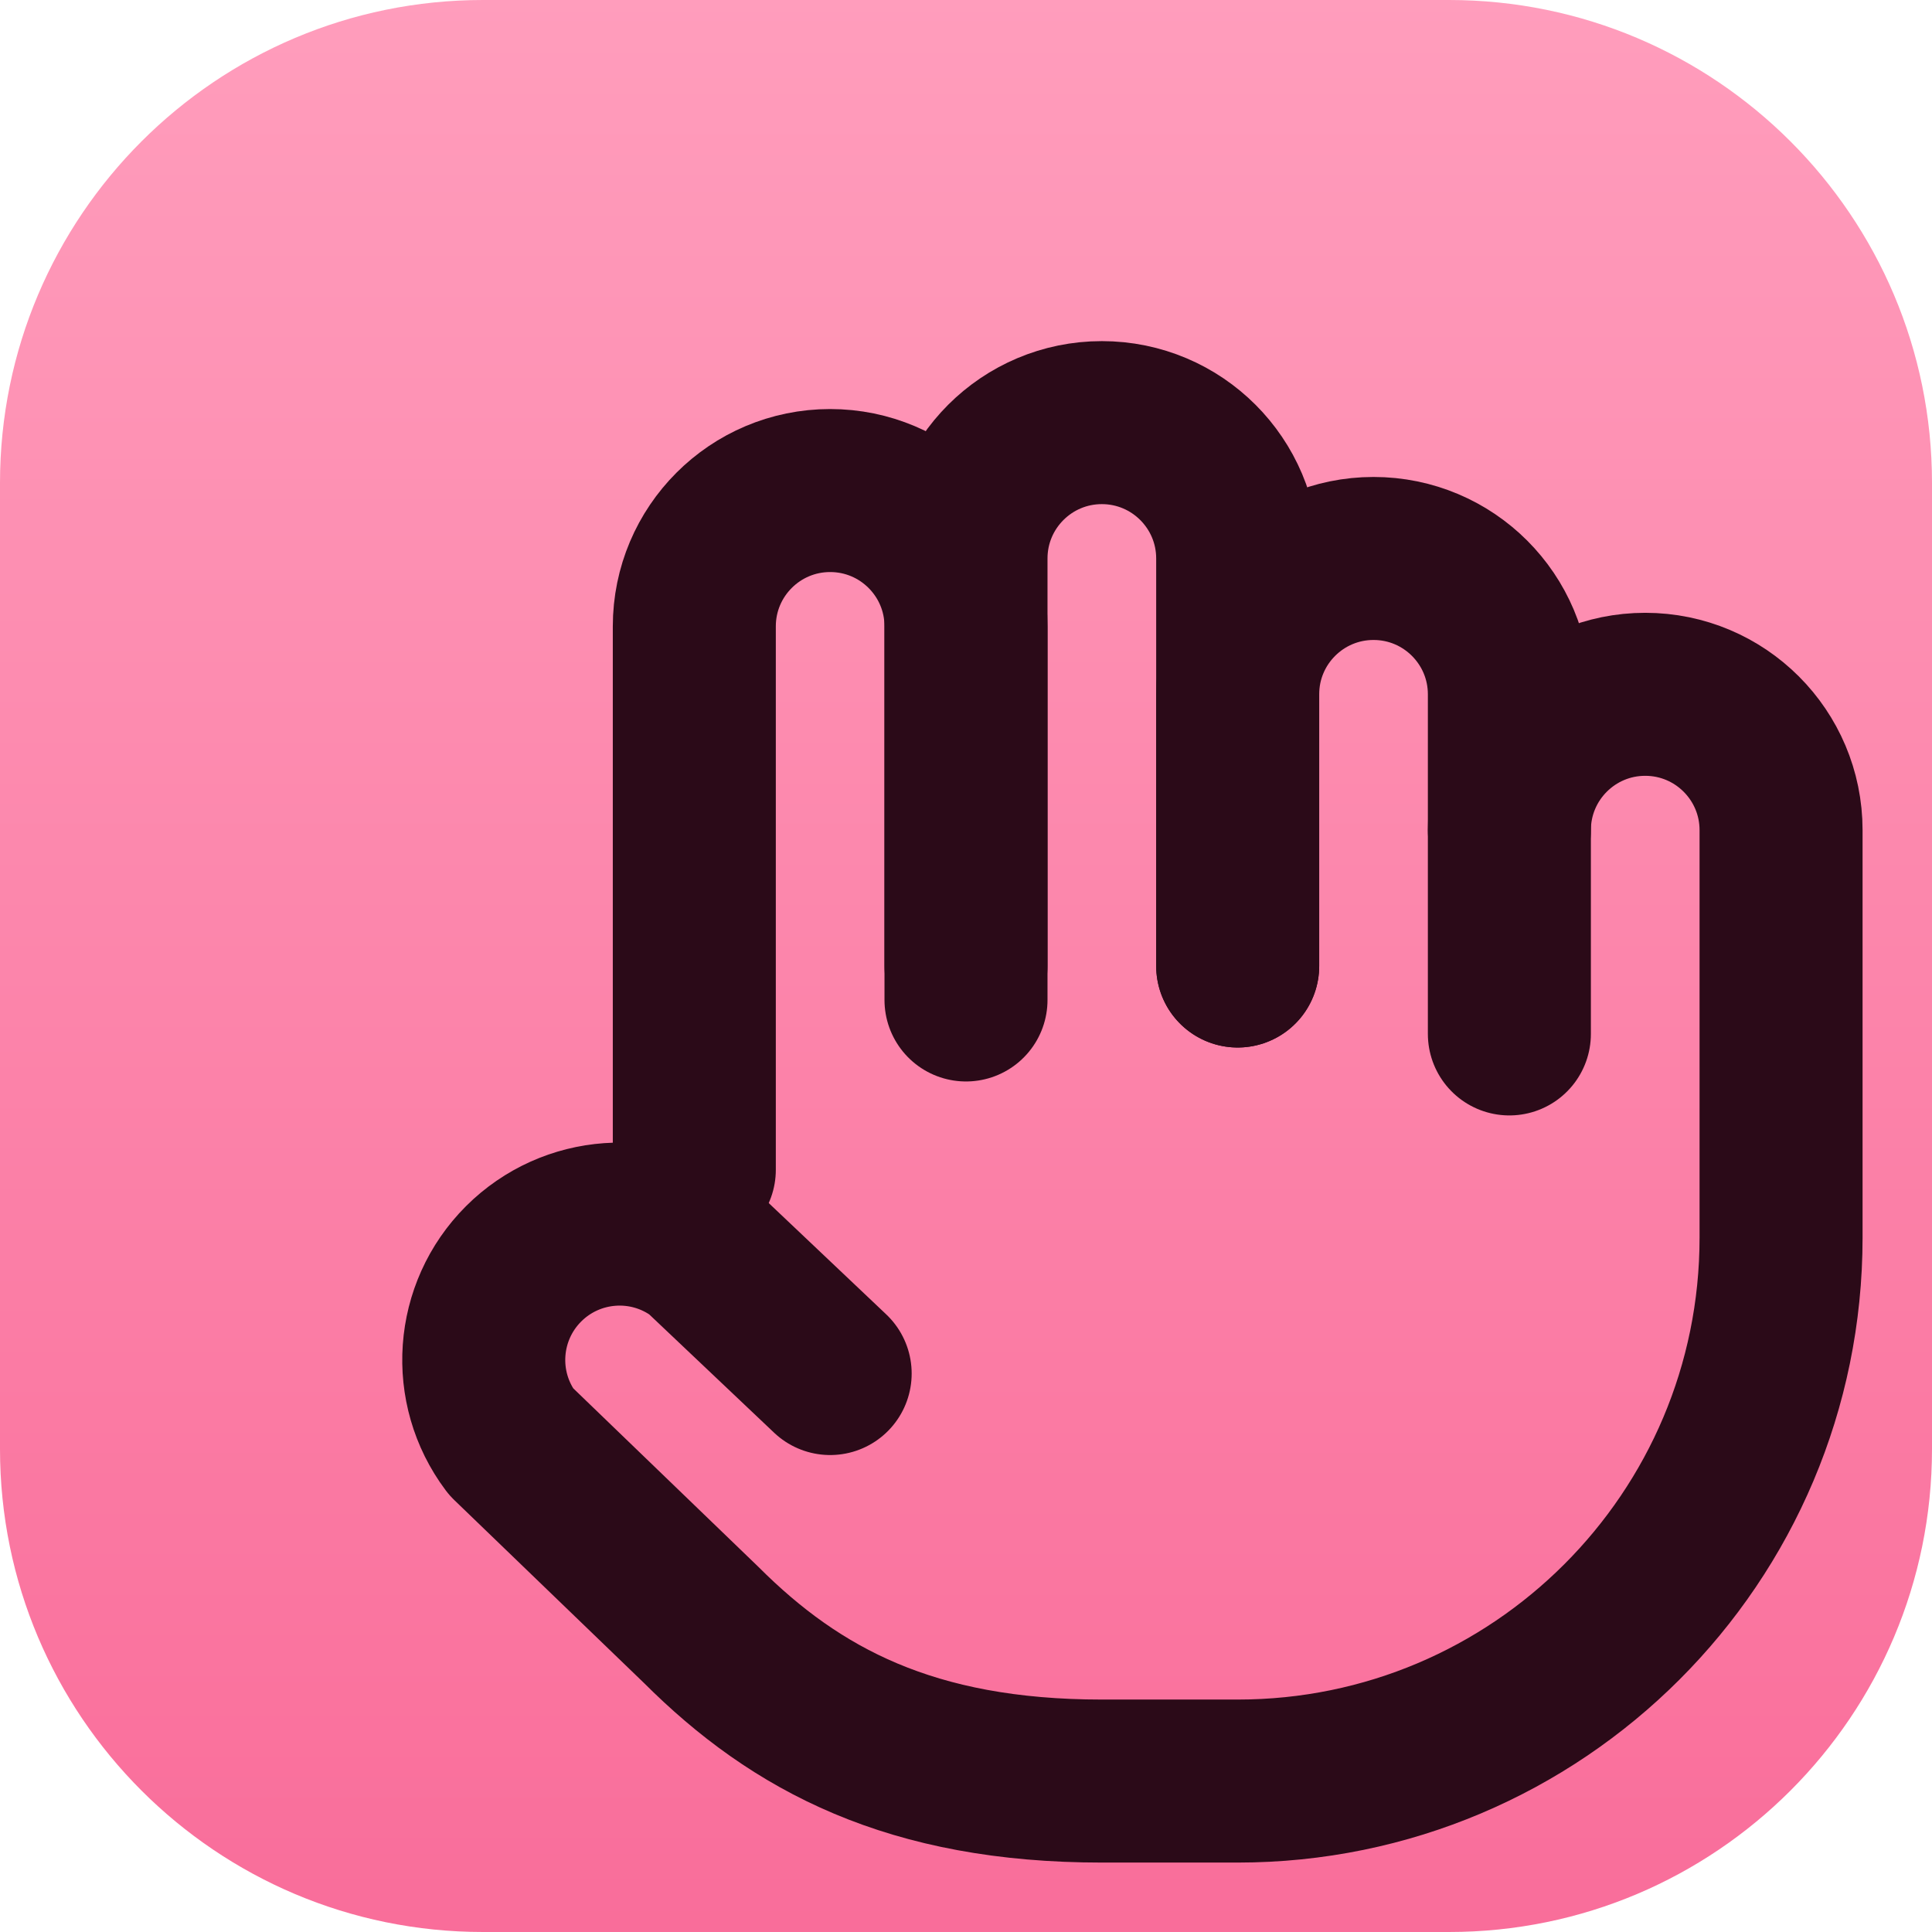
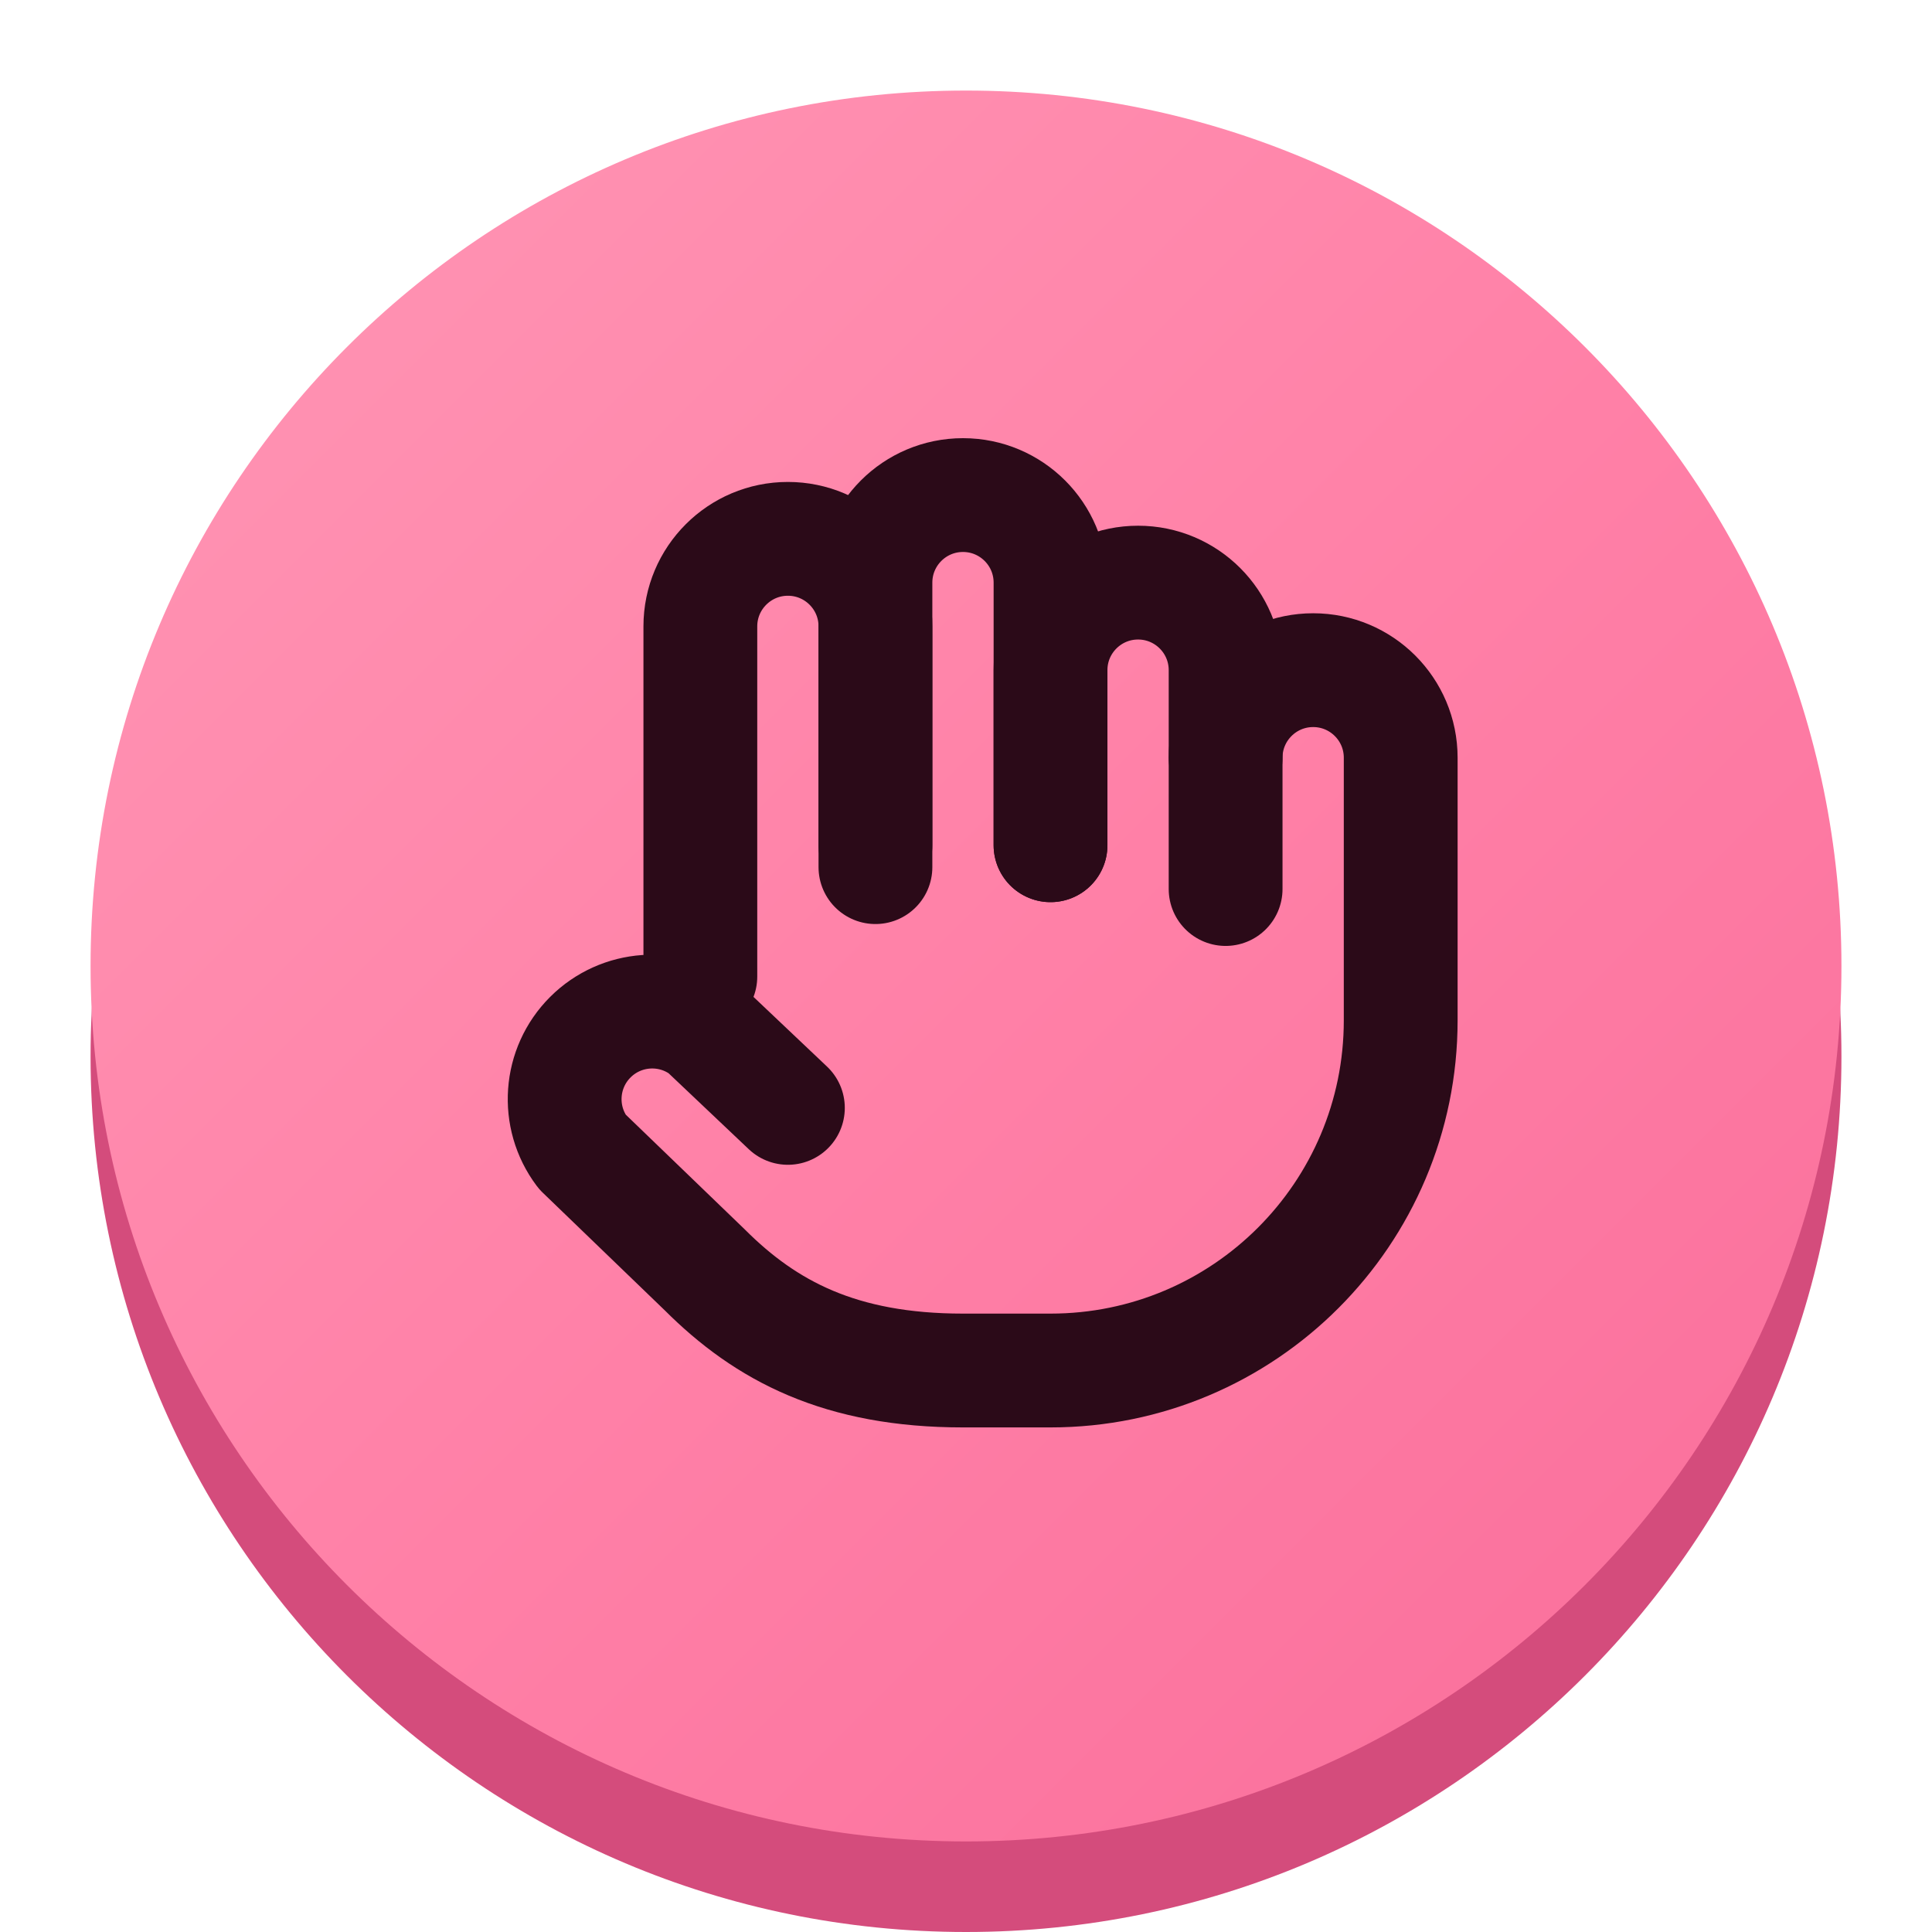
<svg xmlns="http://www.w3.org/2000/svg" viewBox="0 0 64 64">
  <defs>
-     <linearGradient id="g" x1="0" y1="0" x2="0" y2="1">
-       <stop offset="0" stop-color="#ff9dbc" />
+     <linearGradient id="g" x1="0" y1="0" x2="1" y2="1">
+       <stop offset="0" stop-color="#ff97b5" />
+       <stop offset="0.52" stop-color="#ff80a7" />
      <stop offset="1" stop-color="#f96d9a" />
    </linearGradient>
  </defs>
-   <rect width="64" height="64" rx="16" fill="url(#g)" />
-   <g transform="translate(9.5 9.5) scale(2.25)" fill="none" stroke="#2b0a18" stroke-width="2.4" stroke-linecap="round" stroke-linejoin="round">
+   <circle cx="32" cy="35" r="29" fill="#d44c7c" />
+   <circle cx="32" cy="32" r="29" fill="url(#g)" />
+   <g transform="translate(14.5 13.5) scale(1.45)" fill="none" stroke="#2b0a18" stroke-width="2.6" stroke-linecap="round" stroke-linejoin="round">
    <path d="M18 11V6a2 2 0 0 0-4 0v4" />
    <path d="M14 10V4a2 2 0 0 0-4 0v6" />
    <path d="M10 10.5V5a2 2 0 0 0-4 0v8" />
    <path d="M18 8a2 2 0 1 1 4 0v6a8 8 0 0 1-8 8h-2c-2.8 0-4.5-.9-5.9-2.3L3.3 17a2 2 0 0 1 2.8-2.8L8 16" />
  </g>
</svg>
